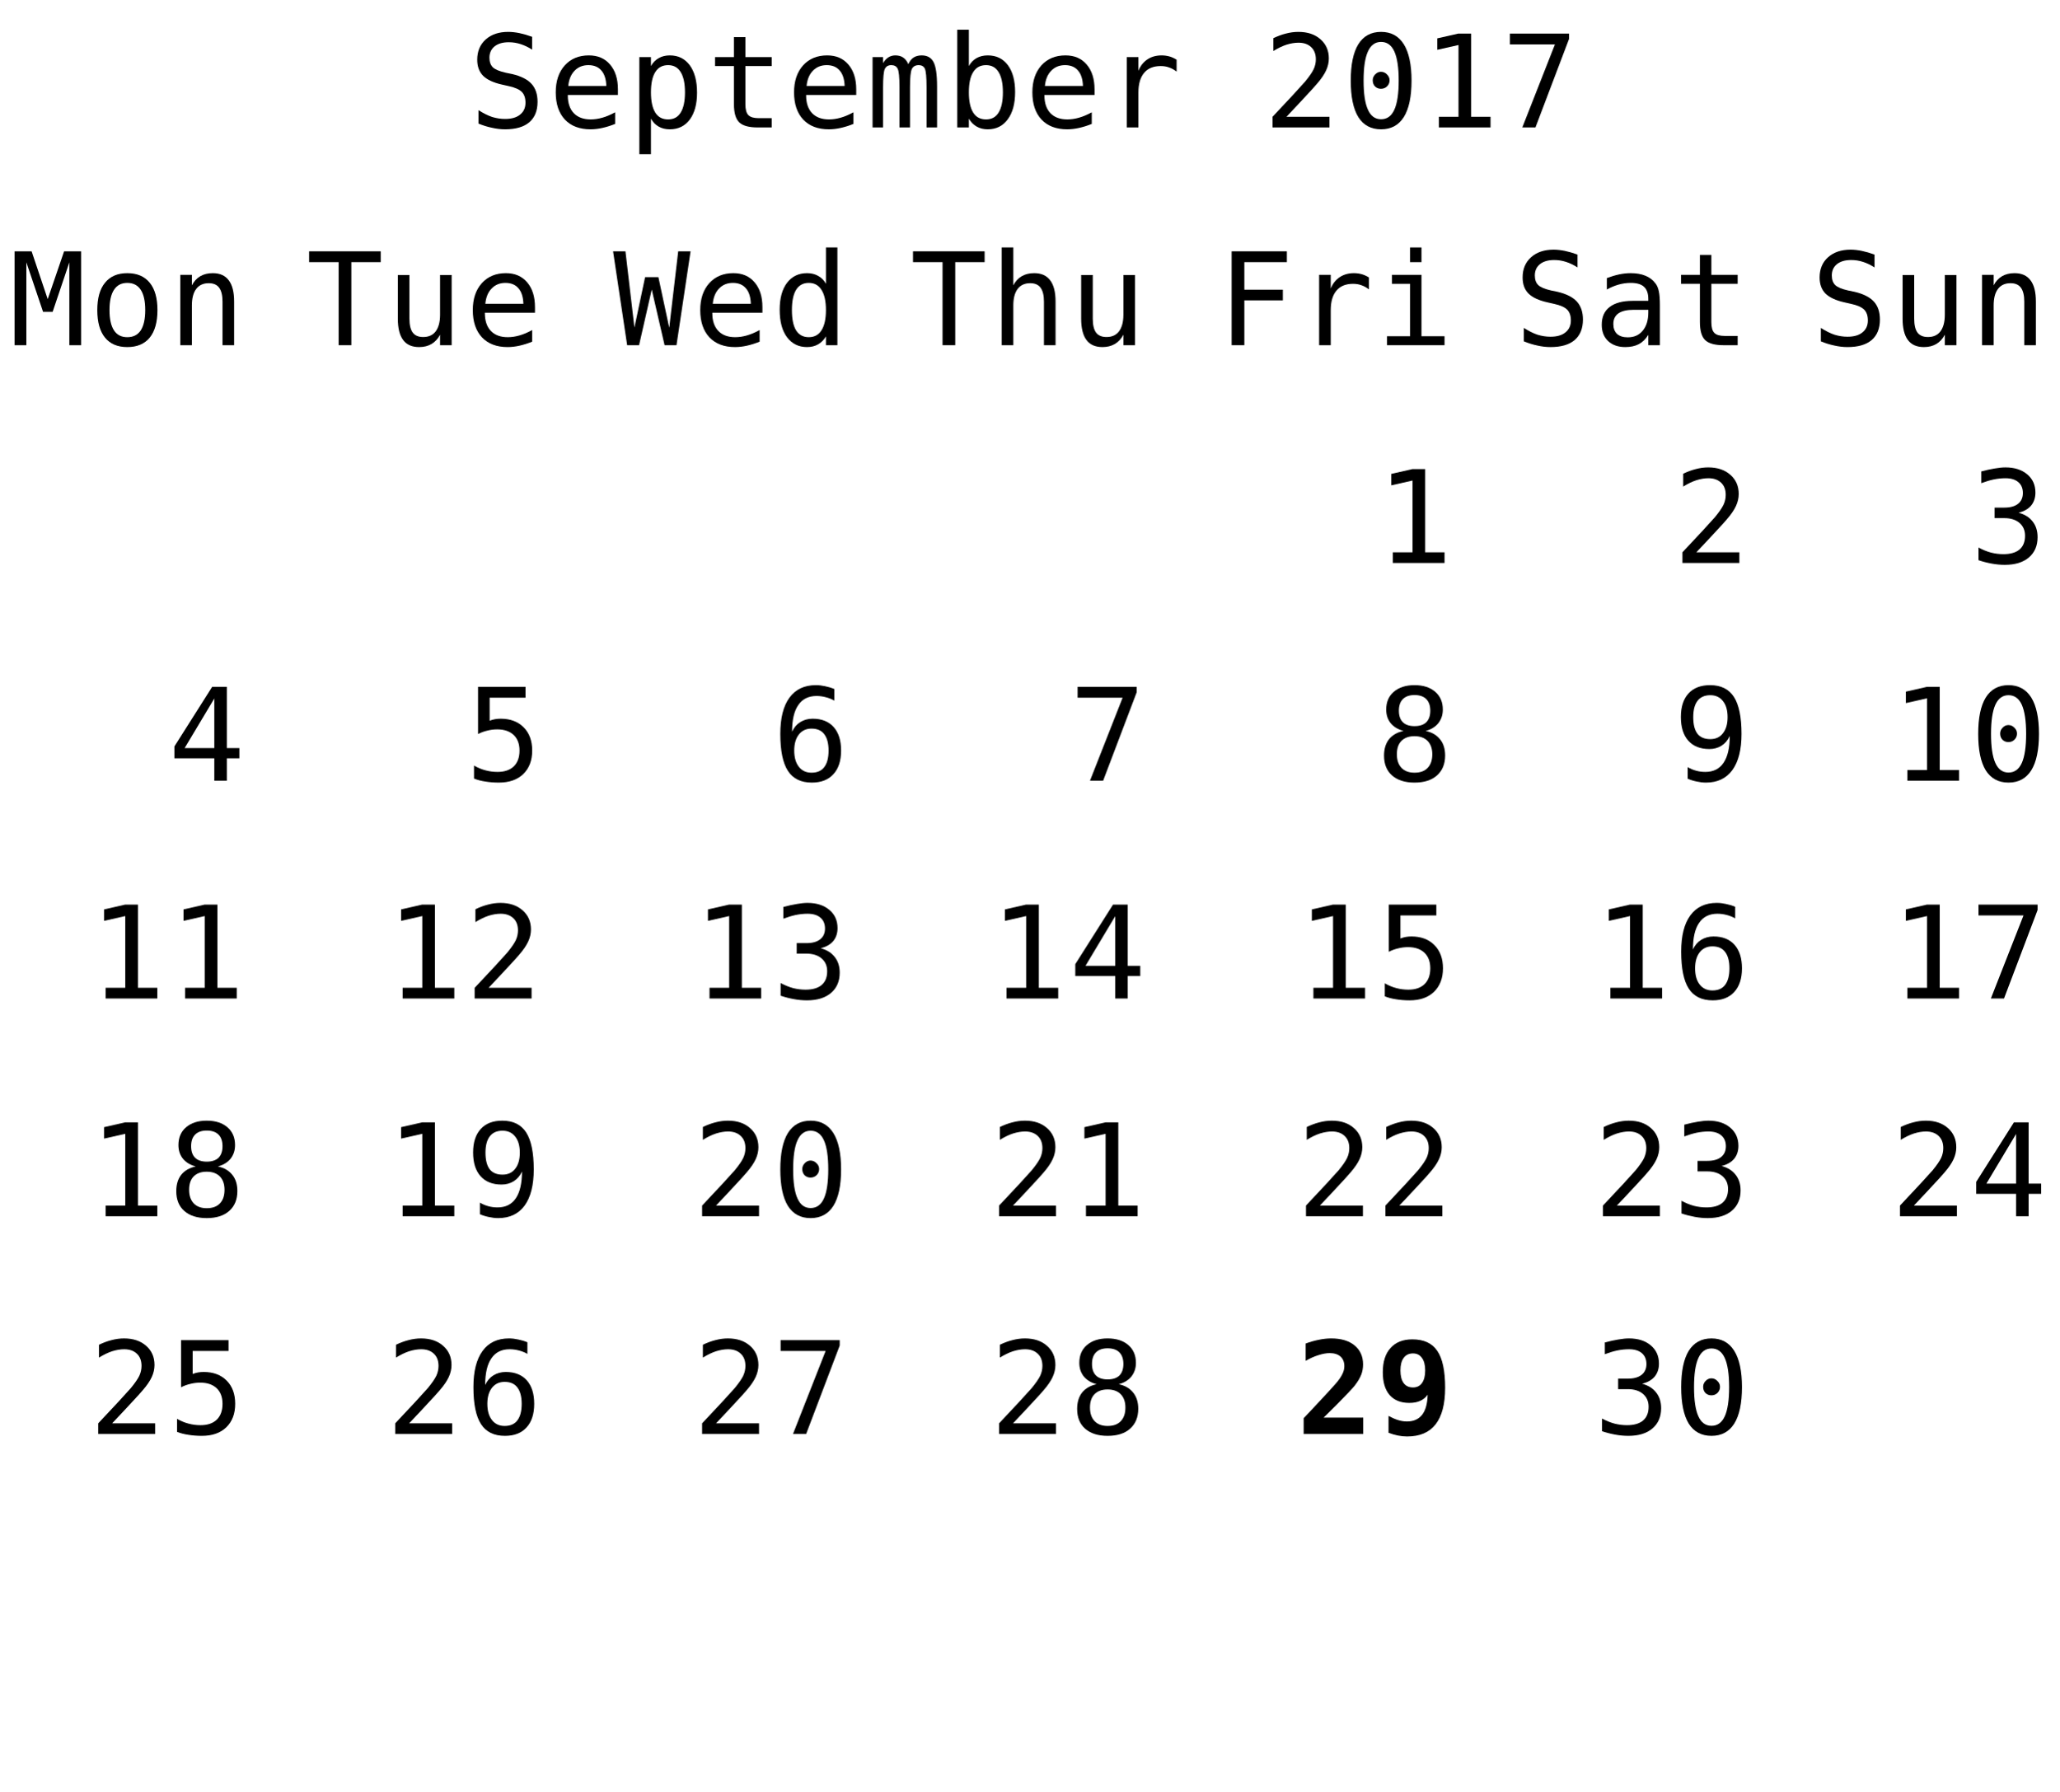
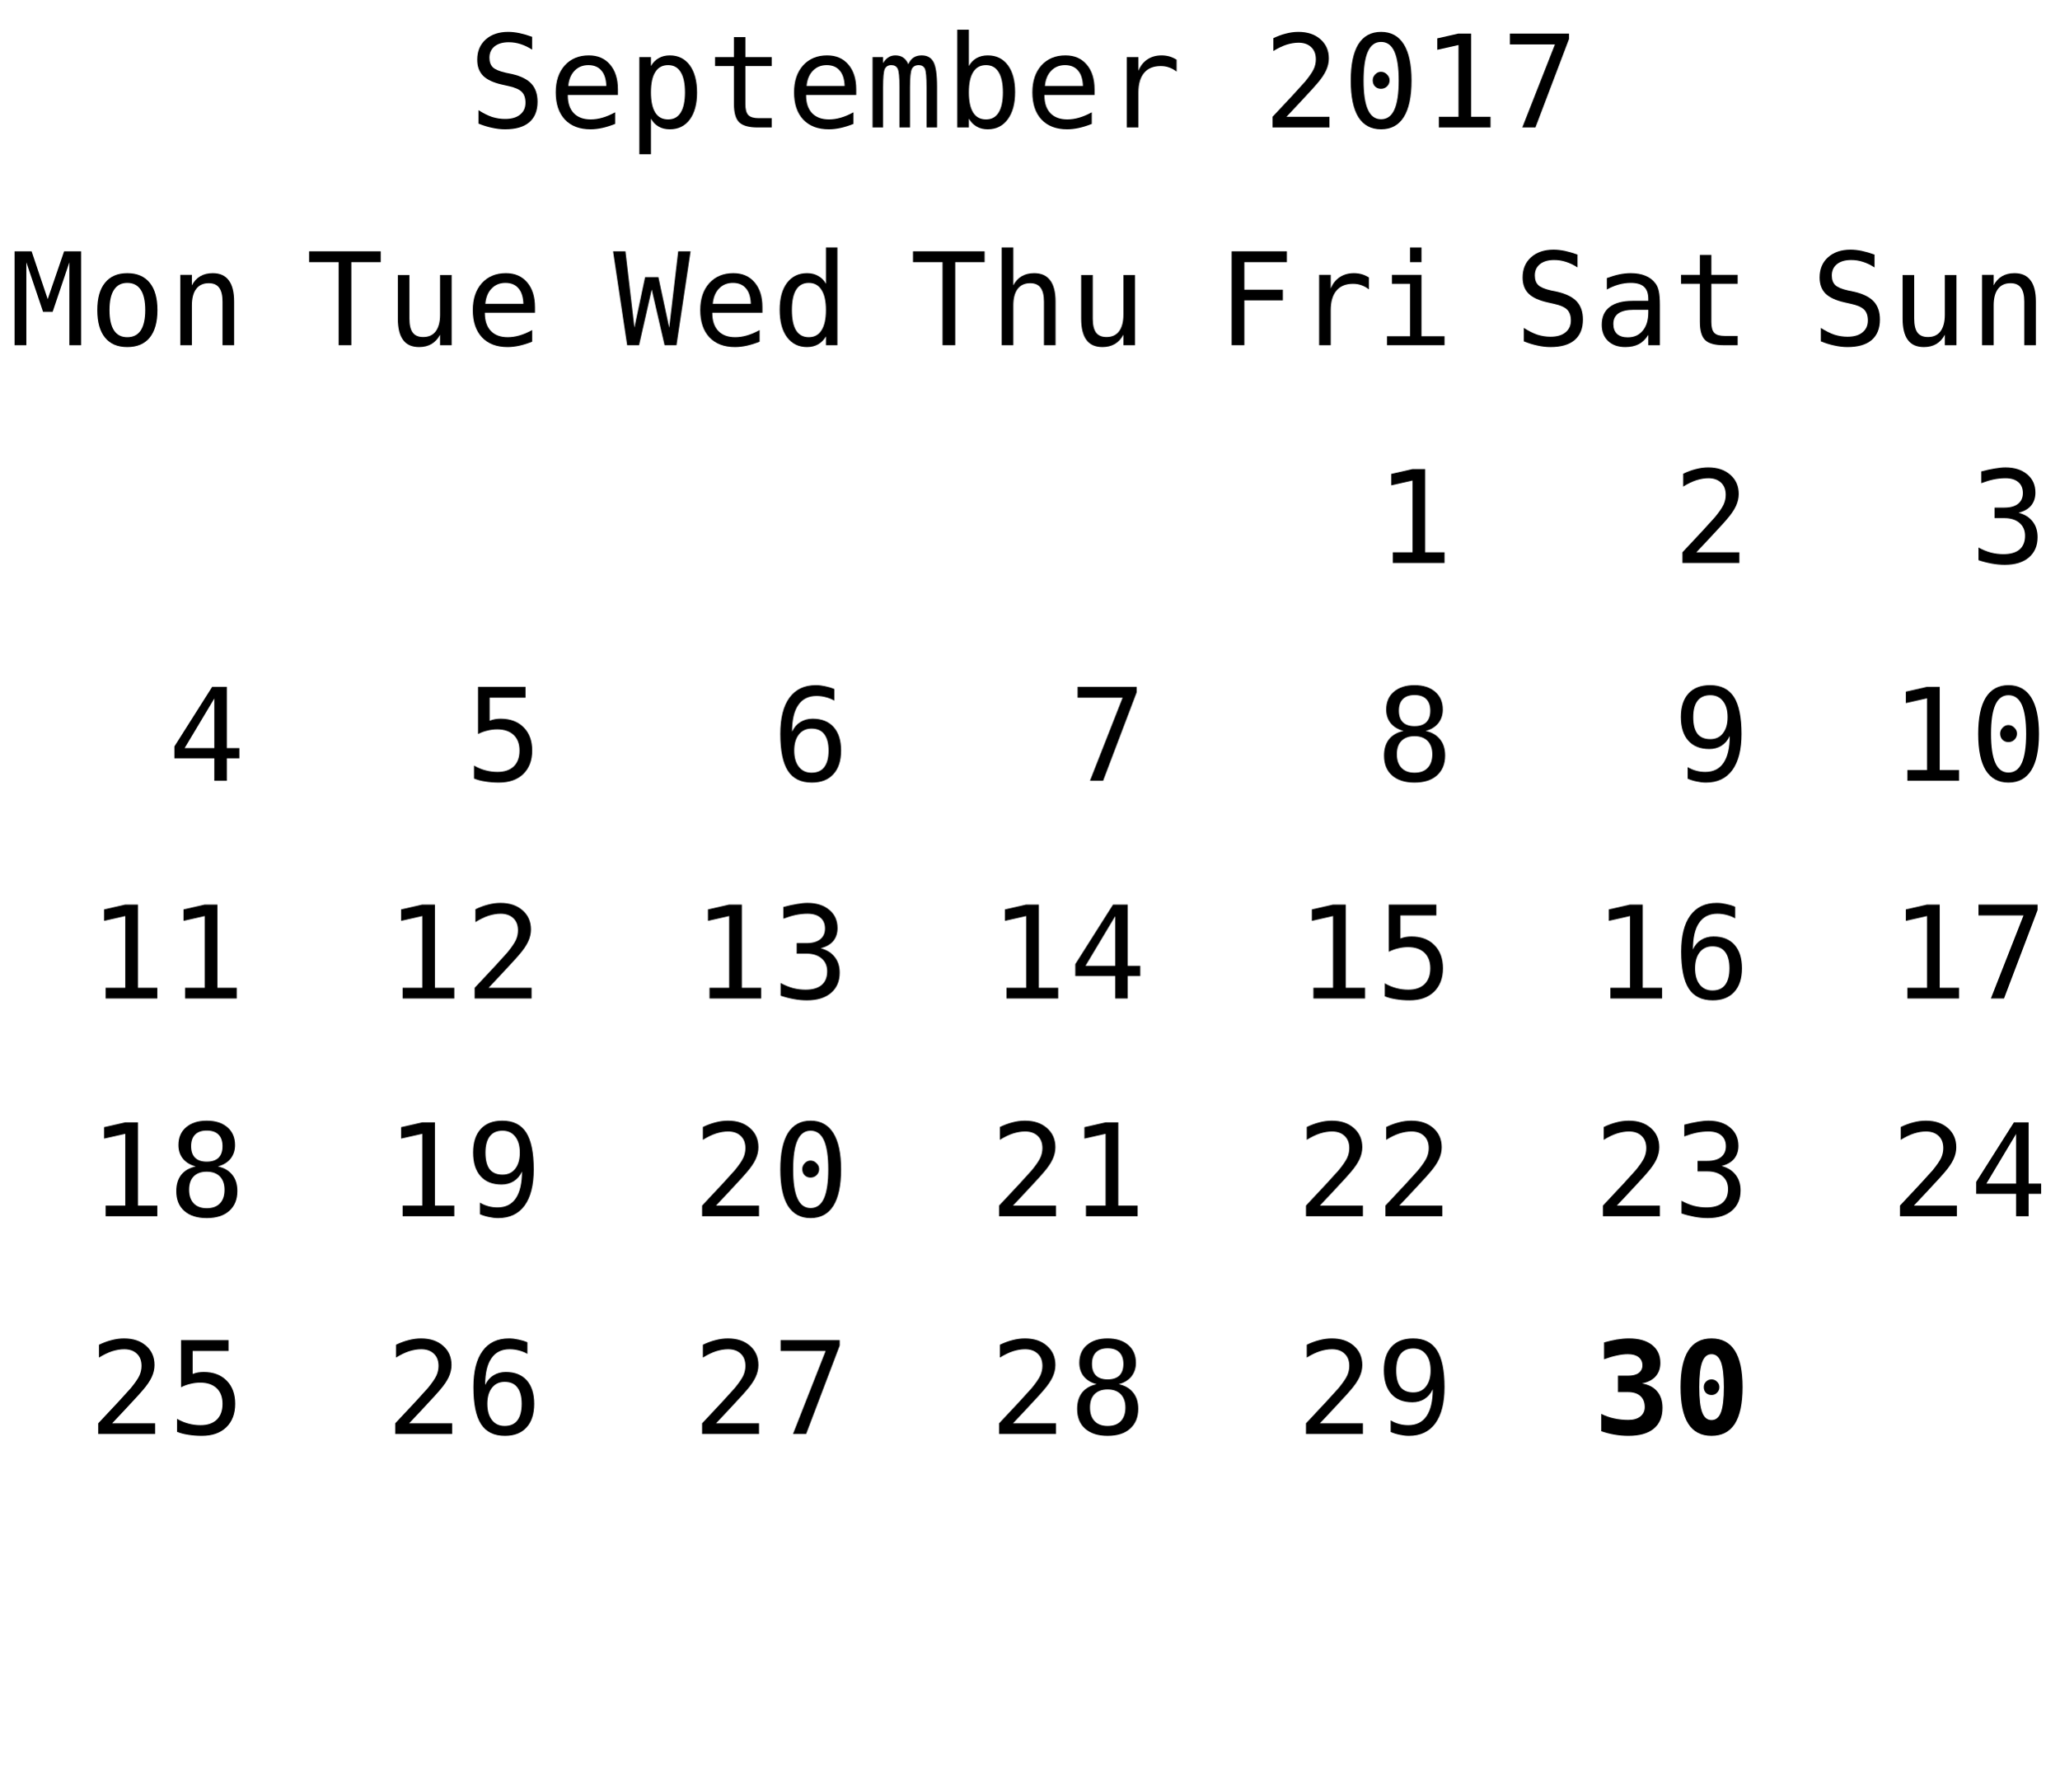
<svg xmlns="http://www.w3.org/2000/svg" xmlns:xlink="http://www.w3.org/1999/xlink" width="208pt" height="181pt" viewBox="0 0 208 181" version="1.1">
  <defs>
    <g>
      <symbol overflow="visible" id="glyph0-0">
        <path style="stroke:none;" d="M 0.656 2.297 L 0.656 -9.172 L 7.156 -9.172 L 7.156 2.297 Z M 1.391 1.578 L 6.438 1.578 L 6.438 -8.438 L 1.391 -8.438 Z M 1.391 1.578 " />
      </symbol>
      <symbol overflow="visible" id="glyph0-1">
        <path style="stroke:none;" d="M 6.422 -9.156 L 6.422 -7.859 C 6.035 -8.109 5.645 -8.297 5.25 -8.422 C 4.863 -8.547 4.469 -8.609 4.062 -8.609 C 3.457 -8.609 2.977 -8.469 2.625 -8.188 C 2.281 -7.906 2.109 -7.523 2.109 -7.047 C 2.109 -6.629 2.223 -6.305 2.453 -6.078 C 2.68 -5.859 3.113 -5.676 3.75 -5.531 L 4.422 -5.391 C 5.305 -5.18 5.953 -4.852 6.359 -4.406 C 6.766 -3.957 6.969 -3.352 6.969 -2.594 C 6.969 -1.688 6.688 -0.992 6.125 -0.516 C 5.57 -0.047 4.758 0.188 3.688 0.188 C 3.25 0.188 2.805 0.133 2.359 0.031 C 1.91 -0.062 1.457 -0.203 1 -0.391 L 1 -1.75 C 1.488 -1.438 1.945 -1.207 2.375 -1.062 C 2.812 -0.926 3.25 -0.859 3.688 -0.859 C 4.344 -0.859 4.848 -1.004 5.203 -1.297 C 5.566 -1.586 5.75 -1.988 5.75 -2.5 C 5.75 -2.977 5.625 -3.344 5.375 -3.594 C 5.125 -3.844 4.691 -4.035 4.078 -4.172 L 3.391 -4.328 C 2.516 -4.523 1.875 -4.82 1.469 -5.219 C 1.07 -5.625 0.875 -6.164 0.875 -6.844 C 0.875 -7.695 1.16 -8.379 1.734 -8.891 C 2.305 -9.398 3.062 -9.656 4 -9.656 C 4.363 -9.656 4.742 -9.613 5.141 -9.531 C 5.547 -9.445 5.973 -9.32 6.422 -9.156 Z M 6.422 -9.156 " />
      </symbol>
      <symbol overflow="visible" id="glyph0-2">
        <path style="stroke:none;" d="M 7.062 -3.844 L 7.062 -3.281 L 2 -3.281 L 2 -3.234 C 2 -2.461 2.203 -1.863 2.609 -1.438 C 3.016 -1.02 3.582 -0.812 4.312 -0.812 C 4.688 -0.812 5.078 -0.867 5.484 -0.984 C 5.891 -1.098 6.32 -1.281 6.781 -1.531 L 6.781 -0.359 C 6.344 -0.18 5.914 -0.047 5.5 0.047 C 5.082 0.141 4.68 0.188 4.297 0.188 C 3.191 0.188 2.328 -0.141 1.703 -0.797 C 1.086 -1.461 0.781 -2.379 0.781 -3.547 C 0.781 -4.68 1.082 -5.586 1.688 -6.266 C 2.301 -6.941 3.113 -7.281 4.125 -7.281 C 5.031 -7.281 5.742 -6.973 6.266 -6.359 C 6.797 -5.742 7.062 -4.906 7.062 -3.844 Z M 5.891 -4.188 C 5.867 -4.875 5.703 -5.395 5.391 -5.75 C 5.086 -6.113 4.648 -6.297 4.078 -6.297 C 3.516 -6.297 3.051 -6.109 2.688 -5.734 C 2.32 -5.359 2.109 -4.844 2.047 -4.188 Z M 5.891 -4.188 " />
      </symbol>
      <symbol overflow="visible" id="glyph0-3">
        <path style="stroke:none;" d="M 2.375 -0.891 L 2.375 2.703 L 1.203 2.703 L 1.203 -7.109 L 2.375 -7.109 L 2.375 -6.203 C 2.57 -6.555 2.832 -6.82 3.156 -7 C 3.477 -7.188 3.852 -7.281 4.281 -7.281 C 5.133 -7.281 5.805 -6.945 6.297 -6.281 C 6.785 -5.613 7.031 -4.691 7.031 -3.516 C 7.031 -2.367 6.785 -1.461 6.297 -0.797 C 5.805 -0.141 5.133 0.188 4.281 0.188 C 3.844 0.188 3.461 0.094 3.141 -0.094 C 2.816 -0.281 2.562 -0.547 2.375 -0.891 Z M 5.812 -3.547 C 5.812 -4.453 5.664 -5.133 5.375 -5.594 C 5.094 -6.062 4.672 -6.297 4.109 -6.297 C 3.535 -6.297 3.102 -6.062 2.812 -5.594 C 2.52 -5.133 2.375 -4.453 2.375 -3.547 C 2.375 -2.648 2.52 -1.969 2.812 -1.5 C 3.102 -1.039 3.535 -0.812 4.109 -0.812 C 4.672 -0.812 5.094 -1.039 5.375 -1.5 C 5.664 -1.957 5.812 -2.641 5.812 -3.547 Z M 5.812 -3.547 " />
      </symbol>
      <symbol overflow="visible" id="glyph0-4">
        <path style="stroke:none;" d="M 3.891 -9.125 L 3.891 -7.109 L 6.547 -7.109 L 6.547 -6.203 L 3.891 -6.203 L 3.891 -2.344 C 3.891 -1.82 3.988 -1.457 4.188 -1.25 C 4.395 -1.039 4.742 -0.938 5.234 -0.938 L 6.547 -0.938 L 6.547 0 L 5.125 0 C 4.25 0 3.629 -0.172 3.266 -0.516 C 2.91 -0.867 2.734 -1.477 2.734 -2.344 L 2.734 -6.203 L 0.828 -6.203 L 0.828 -7.109 L 2.734 -7.109 L 2.734 -9.125 Z M 3.891 -9.125 " />
      </symbol>
      <symbol overflow="visible" id="glyph0-5">
        <path style="stroke:none;" d="M 4.297 -6.391 C 4.43 -6.691 4.609 -6.914 4.828 -7.062 C 5.055 -7.207 5.328 -7.281 5.641 -7.281 C 6.211 -7.281 6.613 -7.055 6.844 -6.609 C 7.082 -6.172 7.203 -5.344 7.203 -4.125 L 7.203 0 L 6.141 0 L 6.141 -4.062 C 6.141 -5.07 6.082 -5.695 5.969 -5.938 C 5.852 -6.176 5.648 -6.297 5.359 -6.297 C 5.016 -6.297 4.781 -6.164 4.656 -5.906 C 4.531 -5.645 4.469 -5.031 4.469 -4.062 L 4.469 0 L 3.406 0 L 3.406 -4.062 C 3.406 -5.082 3.344 -5.707 3.219 -5.938 C 3.102 -6.176 2.891 -6.297 2.578 -6.297 C 2.266 -6.297 2.047 -6.164 1.922 -5.906 C 1.805 -5.645 1.75 -5.031 1.75 -4.062 L 1.75 0 L 0.688 0 L 0.688 -7.109 L 1.75 -7.109 L 1.75 -6.5 C 1.895 -6.75 2.07 -6.941 2.281 -7.078 C 2.488 -7.211 2.723 -7.281 2.984 -7.281 C 3.305 -7.281 3.57 -7.207 3.781 -7.062 C 4 -6.914 4.172 -6.691 4.297 -6.391 Z M 4.297 -6.391 " />
      </symbol>
      <symbol overflow="visible" id="glyph0-6">
        <path style="stroke:none;" d="M 5.828 -3.547 C 5.828 -4.453 5.68 -5.133 5.391 -5.594 C 5.109 -6.062 4.688 -6.297 4.125 -6.297 C 3.551 -6.297 3.117 -6.062 2.828 -5.594 C 2.535 -5.133 2.391 -4.453 2.391 -3.547 C 2.391 -2.648 2.535 -1.969 2.828 -1.5 C 3.117 -1.039 3.551 -0.812 4.125 -0.812 C 4.688 -0.812 5.109 -1.039 5.391 -1.5 C 5.68 -1.957 5.828 -2.641 5.828 -3.547 Z M 2.391 -6.203 C 2.578 -6.547 2.832 -6.812 3.156 -7 C 3.488 -7.188 3.867 -7.281 4.297 -7.281 C 5.16 -7.281 5.836 -6.953 6.328 -6.297 C 6.816 -5.641 7.062 -4.734 7.062 -3.578 C 7.062 -2.398 6.812 -1.477 6.312 -0.812 C 5.82 -0.145 5.148 0.188 4.297 0.188 C 3.867 0.188 3.492 0.094 3.172 -0.094 C 2.848 -0.281 2.586 -0.547 2.391 -0.891 L 2.391 0 L 1.219 0 L 1.219 -9.875 L 2.391 -9.875 Z M 2.391 -6.203 " />
      </symbol>
      <symbol overflow="visible" id="glyph0-7">
        <path style="stroke:none;" d="M 7.328 -5.641 C 7.078 -5.836 6.82 -5.977 6.562 -6.062 C 6.312 -6.156 6.031 -6.203 5.719 -6.203 C 4.988 -6.203 4.43 -5.973 4.047 -5.516 C 3.66 -5.055 3.469 -4.395 3.469 -3.531 L 3.469 0 L 2.297 0 L 2.297 -7.109 L 3.469 -7.109 L 3.469 -5.719 C 3.664 -6.219 3.969 -6.602 4.375 -6.875 C 4.781 -7.145 5.258 -7.281 5.812 -7.281 C 6.094 -7.281 6.359 -7.242 6.609 -7.172 C 6.859 -7.098 7.098 -6.988 7.328 -6.844 Z M 7.328 -5.641 " />
      </symbol>
      <symbol overflow="visible" id="glyph0-8">
        <path style="stroke:none;" d="" />
      </symbol>
      <symbol overflow="visible" id="glyph0-9">
        <path style="stroke:none;" d="M 2.375 -1.078 L 6.719 -1.078 L 6.719 0 L 0.969 0 L 0.969 -1.078 C 1.758 -1.91 2.445 -2.645 3.031 -3.281 C 3.625 -3.926 4.035 -4.379 4.266 -4.641 C 4.691 -5.16 4.977 -5.578 5.125 -5.891 C 5.27 -6.211 5.344 -6.539 5.344 -6.875 C 5.344 -7.406 5.188 -7.816 4.875 -8.109 C 4.562 -8.41 4.133 -8.562 3.594 -8.562 C 3.207 -8.562 2.801 -8.492 2.375 -8.359 C 1.957 -8.223 1.516 -8.008 1.047 -7.719 L 1.047 -9.016 C 1.473 -9.223 1.895 -9.379 2.312 -9.484 C 2.738 -9.598 3.16 -9.656 3.578 -9.656 C 4.504 -9.656 5.25 -9.406 5.812 -8.906 C 6.375 -8.414 6.656 -7.77 6.656 -6.969 C 6.656 -6.562 6.562 -6.156 6.375 -5.75 C 6.188 -5.344 5.879 -4.895 5.453 -4.406 C 5.223 -4.133 4.879 -3.754 4.422 -3.266 C 3.973 -2.773 3.289 -2.047 2.375 -1.078 Z M 2.375 -1.078 " />
      </symbol>
      <symbol overflow="visible" id="glyph0-10">
        <path style="stroke:none;" d="M 3.062 -4.766 C 3.062 -4.992 3.145 -5.191 3.312 -5.359 C 3.477 -5.535 3.672 -5.625 3.891 -5.625 C 4.129 -5.625 4.332 -5.535 4.5 -5.359 C 4.676 -5.191 4.766 -4.992 4.766 -4.766 C 4.766 -4.523 4.68 -4.32 4.516 -4.156 C 4.348 -3.988 4.141 -3.906 3.891 -3.906 C 3.66 -3.906 3.461 -3.984 3.297 -4.141 C 3.141 -4.305 3.062 -4.516 3.062 -4.766 Z M 3.906 -8.641 C 3.312 -8.641 2.867 -8.316 2.578 -7.672 C 2.285 -7.023 2.141 -6.047 2.141 -4.734 C 2.141 -3.422 2.285 -2.441 2.578 -1.797 C 2.867 -1.148 3.312 -0.828 3.906 -0.828 C 4.508 -0.828 4.957 -1.148 5.25 -1.797 C 5.539 -2.441 5.688 -3.422 5.688 -4.734 C 5.688 -6.047 5.539 -7.023 5.25 -7.672 C 4.957 -8.316 4.508 -8.641 3.906 -8.641 Z M 3.906 -9.656 C 4.914 -9.656 5.68 -9.238 6.203 -8.406 C 6.723 -7.57 6.984 -6.348 6.984 -4.734 C 6.984 -3.109 6.723 -1.879 6.203 -1.047 C 5.68 -0.223 4.914 0.188 3.906 0.188 C 2.895 0.188 2.129 -0.223 1.609 -1.047 C 1.098 -1.879 0.844 -3.109 0.844 -4.734 C 0.844 -6.348 1.098 -7.57 1.609 -8.406 C 2.129 -9.238 2.895 -9.656 3.906 -9.656 Z M 3.906 -9.656 " />
      </symbol>
      <symbol overflow="visible" id="glyph0-11">
        <path style="stroke:none;" d="M 1.719 -1.078 L 3.703 -1.078 L 3.703 -8.328 L 1.562 -7.844 L 1.562 -9 L 3.688 -9.484 L 4.984 -9.484 L 4.984 -1.078 L 6.938 -1.078 L 6.938 0 L 1.719 0 Z M 1.719 -1.078 " />
      </symbol>
      <symbol overflow="visible" id="glyph0-12">
        <path style="stroke:none;" d="M 0.875 -9.484 L 6.844 -9.484 L 6.844 -8.938 L 3.453 0 L 2.125 0 L 5.422 -8.391 L 0.875 -8.391 Z M 0.875 -9.484 " />
      </symbol>
      <symbol overflow="visible" id="glyph0-13">
        <path style="stroke:none;" d="M 1.484 -9.484 L 7.062 -9.484 L 7.062 -8.391 L 2.766 -8.391 L 2.766 -5.609 L 6.656 -5.609 L 6.656 -4.531 L 2.766 -4.531 L 2.766 0 L 1.484 0 Z M 1.484 -9.484 " />
      </symbol>
      <symbol overflow="visible" id="glyph0-14">
        <path style="stroke:none;" d="M 1.625 -7.109 L 4.609 -7.109 L 4.609 -0.906 L 6.938 -0.906 L 6.938 0 L 1.125 0 L 1.125 -0.906 L 3.453 -0.906 L 3.453 -6.203 L 1.625 -6.203 Z M 3.453 -9.875 L 4.609 -9.875 L 4.609 -8.391 L 3.453 -8.391 Z M 3.453 -9.875 " />
      </symbol>
      <symbol overflow="visible" id="glyph0-15">
        <path style="stroke:none;" d="M 4.453 -3.578 L 4.062 -3.578 C 3.383 -3.578 2.875 -3.457 2.531 -3.219 C 2.188 -2.977 2.016 -2.617 2.016 -2.141 C 2.016 -1.711 2.141 -1.379 2.391 -1.141 C 2.648 -0.91 3.008 -0.797 3.469 -0.797 C 4.113 -0.797 4.617 -1.02 4.984 -1.469 C 5.359 -1.914 5.547 -2.531 5.547 -3.312 L 5.547 -3.578 Z M 6.719 -4.062 L 6.719 0 L 5.547 0 L 5.547 -1.047 C 5.297 -0.629 4.977 -0.316 4.594 -0.109 C 4.219 0.086 3.758 0.188 3.219 0.188 C 2.5 0.188 1.922 -0.016 1.484 -0.422 C 1.055 -0.836 0.844 -1.383 0.844 -2.062 C 0.844 -2.852 1.109 -3.453 1.641 -3.859 C 2.172 -4.273 2.953 -4.484 3.984 -4.484 L 5.547 -4.484 L 5.547 -4.672 C 5.547 -5.234 5.398 -5.645 5.109 -5.906 C 4.828 -6.164 4.379 -6.297 3.766 -6.297 C 3.359 -6.297 2.953 -6.238 2.547 -6.125 C 2.141 -6.008 1.742 -5.844 1.359 -5.625 L 1.359 -6.781 C 1.797 -6.945 2.211 -7.07 2.609 -7.156 C 3.004 -7.238 3.391 -7.281 3.766 -7.281 C 4.348 -7.281 4.848 -7.191 5.266 -7.016 C 5.68 -6.848 6.02 -6.586 6.281 -6.234 C 6.438 -6.023 6.547 -5.766 6.609 -5.453 C 6.68 -5.141 6.719 -4.676 6.719 -4.062 Z M 6.719 -4.062 " />
      </symbol>
      <symbol overflow="visible" id="glyph0-16">
        <path style="stroke:none;" d="M 1.234 -2.688 L 1.234 -7.094 L 2.406 -7.094 L 2.406 -2.688 C 2.406 -2.051 2.516 -1.582 2.734 -1.281 C 2.961 -0.977 3.316 -0.828 3.797 -0.828 C 4.348 -0.828 4.77 -1.02 5.062 -1.406 C 5.352 -1.801 5.5 -2.359 5.5 -3.078 L 5.5 -7.094 L 6.672 -7.094 L 6.672 0 L 5.5 0 L 5.5 -1.062 C 5.289 -0.656 5.004 -0.344 4.641 -0.125 C 4.285 0.082 3.867 0.188 3.391 0.188 C 2.66 0.188 2.117 -0.051 1.766 -0.531 C 1.41 -1.008 1.234 -1.727 1.234 -2.688 Z M 1.234 -2.688 " />
      </symbol>
      <symbol overflow="visible" id="glyph0-17">
        <path style="stroke:none;" d="M 6.672 -4.406 L 6.672 0 L 5.5 0 L 5.5 -4.406 C 5.5 -5.039 5.383 -5.508 5.156 -5.812 C 4.938 -6.113 4.586 -6.266 4.109 -6.266 C 3.555 -6.266 3.133 -6.07 2.844 -5.688 C 2.551 -5.301 2.406 -4.742 2.406 -4.016 L 2.406 0 L 1.234 0 L 1.234 -7.109 L 2.406 -7.109 L 2.406 -6.047 C 2.613 -6.453 2.895 -6.758 3.25 -6.969 C 3.602 -7.176 4.023 -7.281 4.516 -7.281 C 5.234 -7.281 5.77 -7.039 6.125 -6.562 C 6.488 -6.094 6.672 -5.375 6.672 -4.406 Z M 6.672 -4.406 " />
      </symbol>
      <symbol overflow="visible" id="glyph0-18">
        <path style="stroke:none;" d="M 4.922 -5.078 C 5.547 -4.91 6.02 -4.613 6.344 -4.188 C 6.676 -3.77 6.844 -3.242 6.844 -2.609 C 6.844 -1.742 6.551 -1.062 5.969 -0.562 C 5.383 -0.062 4.57 0.188 3.531 0.188 C 3.094 0.188 2.648 0.145 2.203 0.062 C 1.754 -0.02 1.312 -0.133 0.875 -0.281 L 0.875 -1.562 C 1.301 -1.332 1.723 -1.16 2.141 -1.047 C 2.566 -0.941 2.984 -0.891 3.391 -0.891 C 4.098 -0.891 4.641 -1.047 5.016 -1.359 C 5.391 -1.68 5.578 -2.145 5.578 -2.75 C 5.578 -3.289 5.391 -3.723 5.016 -4.047 C 4.641 -4.367 4.129 -4.531 3.484 -4.531 L 2.5 -4.531 L 2.5 -5.594 L 3.484 -5.594 C 4.078 -5.594 4.535 -5.719 4.859 -5.969 C 5.191 -6.227 5.359 -6.594 5.359 -7.062 C 5.359 -7.539 5.203 -7.91 4.891 -8.172 C 4.586 -8.43 4.156 -8.562 3.594 -8.562 C 3.207 -8.562 2.812 -8.52 2.406 -8.438 C 2.008 -8.352 1.594 -8.227 1.156 -8.062 L 1.156 -9.25 C 1.664 -9.383 2.117 -9.484 2.516 -9.547 C 2.922 -9.617 3.281 -9.656 3.594 -9.656 C 4.508 -9.656 5.242 -9.422 5.797 -8.953 C 6.348 -8.492 6.625 -7.879 6.625 -7.109 C 6.625 -6.586 6.477 -6.148 6.188 -5.797 C 5.895 -5.453 5.473 -5.211 4.922 -5.078 Z M 4.922 -5.078 " />
      </symbol>
      <symbol overflow="visible" id="glyph0-19">
        <path style="stroke:none;" d="M 0.547 -9.484 L 2.266 -9.484 L 3.891 -4.656 L 5.547 -9.484 L 7.266 -9.484 L 7.266 0 L 6.078 0 L 6.078 -8.375 L 4.391 -3.375 L 3.422 -3.375 L 1.734 -8.375 L 1.734 0 L 0.547 0 Z M 0.547 -9.484 " />
      </symbol>
      <symbol overflow="visible" id="glyph0-20">
        <path style="stroke:none;" d="M 3.906 -6.297 C 3.312 -6.297 2.863 -6.062 2.562 -5.594 C 2.258 -5.133 2.109 -4.453 2.109 -3.547 C 2.109 -2.648 2.258 -1.969 2.562 -1.5 C 2.863 -1.039 3.312 -0.812 3.906 -0.812 C 4.508 -0.812 4.961 -1.039 5.266 -1.5 C 5.566 -1.969 5.719 -2.648 5.719 -3.547 C 5.719 -4.453 5.566 -5.133 5.266 -5.594 C 4.961 -6.062 4.508 -6.297 3.906 -6.297 Z M 3.906 -7.281 C 4.895 -7.281 5.648 -6.957 6.172 -6.312 C 6.691 -5.676 6.953 -4.754 6.953 -3.547 C 6.953 -2.336 6.691 -1.41 6.172 -0.766 C 5.648 -0.129 4.895 0.188 3.906 0.188 C 2.926 0.188 2.176 -0.129 1.656 -0.766 C 1.133 -1.41 0.875 -2.336 0.875 -3.547 C 0.875 -4.754 1.133 -5.676 1.656 -6.312 C 2.176 -6.957 2.926 -7.281 3.906 -7.281 Z M 3.906 -7.281 " />
      </symbol>
      <symbol overflow="visible" id="glyph0-21">
        <path style="stroke:none;" d="M 4.672 -8.312 L 1.672 -3.297 L 4.672 -3.297 Z M 4.453 -9.484 L 5.938 -9.484 L 5.938 -3.297 L 7.203 -3.297 L 7.203 -2.266 L 5.938 -2.266 L 5.938 0 L 4.672 0 L 4.672 -2.266 L 0.641 -2.266 L 0.641 -3.469 Z M 4.453 -9.484 " />
      </symbol>
      <symbol overflow="visible" id="glyph0-22">
        <path style="stroke:none;" d="M 0.297 -9.484 L 7.531 -9.484 L 7.531 -8.391 L 4.562 -8.391 L 4.562 0 L 3.281 0 L 3.281 -8.391 L 0.297 -8.391 Z M 0.297 -9.484 " />
      </symbol>
      <symbol overflow="visible" id="glyph0-23">
        <path style="stroke:none;" d="M 1.312 -9.484 L 6.109 -9.484 L 6.109 -8.391 L 2.484 -8.391 L 2.484 -6.062 C 2.66 -6.133 2.844 -6.188 3.031 -6.219 C 3.219 -6.25 3.406 -6.266 3.594 -6.266 C 4.57 -6.266 5.348 -5.973 5.922 -5.391 C 6.492 -4.816 6.781 -4.035 6.781 -3.047 C 6.781 -2.047 6.477 -1.254 5.875 -0.672 C 5.281 -0.098 4.457 0.188 3.406 0.188 C 2.906 0.188 2.445 0.148 2.031 0.078 C 1.613 0.016 1.238 -0.082 0.906 -0.219 L 0.906 -1.531 C 1.289 -1.312 1.68 -1.148 2.078 -1.047 C 2.473 -0.941 2.875 -0.891 3.281 -0.891 C 3.988 -0.891 4.535 -1.078 4.922 -1.453 C 5.305 -1.828 5.5 -2.359 5.5 -3.047 C 5.5 -3.723 5.301 -4.25 4.906 -4.625 C 4.508 -5 3.957 -5.188 3.25 -5.188 C 2.906 -5.188 2.57 -5.145 2.25 -5.062 C 1.926 -4.988 1.613 -4.875 1.312 -4.719 Z M 1.312 -9.484 " />
      </symbol>
      <symbol overflow="visible" id="glyph0-24">
        <path style="stroke:none;" d="M 0 -9.484 L 1.25 -9.484 L 2.156 -1.781 L 3.234 -6.875 L 4.578 -6.875 L 5.672 -1.766 L 6.578 -9.484 L 7.828 -9.484 L 6.406 0 L 5.203 0 L 3.906 -5.625 L 2.625 0 L 1.422 0 Z M 0 -9.484 " />
      </symbol>
      <symbol overflow="visible" id="glyph0-25">
        <path style="stroke:none;" d="M 5.453 -6.203 L 5.453 -9.875 L 6.609 -9.875 L 6.609 0 L 5.453 0 L 5.453 -0.891 C 5.254 -0.547 4.992 -0.281 4.672 -0.094 C 4.348 0.094 3.973 0.188 3.547 0.188 C 2.691 0.188 2.016 -0.145 1.516 -0.812 C 1.023 -1.477 0.781 -2.398 0.781 -3.578 C 0.781 -4.734 1.023 -5.641 1.516 -6.297 C 2.016 -6.953 2.691 -7.281 3.547 -7.281 C 3.973 -7.281 4.348 -7.188 4.672 -7 C 5.004 -6.82 5.266 -6.555 5.453 -6.203 Z M 2.016 -3.547 C 2.016 -2.641 2.156 -1.957 2.438 -1.5 C 2.727 -1.039 3.156 -0.812 3.719 -0.812 C 4.281 -0.812 4.707 -1.039 5 -1.5 C 5.301 -1.969 5.453 -2.648 5.453 -3.547 C 5.453 -4.453 5.301 -5.133 5 -5.594 C 4.707 -6.062 4.281 -6.297 3.719 -6.297 C 3.156 -6.297 2.727 -6.062 2.438 -5.594 C 2.156 -5.133 2.016 -4.453 2.016 -3.547 Z M 2.016 -3.547 " />
      </symbol>
      <symbol overflow="visible" id="glyph0-26">
        <path style="stroke:none;" d="M 6.297 -9.266 L 6.297 -8.094 C 6.023 -8.25 5.738 -8.363 5.438 -8.438 C 5.133 -8.52 4.82 -8.562 4.5 -8.562 C 3.688 -8.562 3.07 -8.254 2.656 -7.641 C 2.238 -7.035 2.031 -6.141 2.031 -4.953 C 2.227 -5.379 2.504 -5.703 2.859 -5.922 C 3.223 -6.148 3.641 -6.266 4.109 -6.266 C 5.023 -6.266 5.734 -5.984 6.234 -5.422 C 6.734 -4.859 6.984 -4.066 6.984 -3.047 C 6.984 -2.016 6.723 -1.219 6.203 -0.656 C 5.691 -0.094 4.969 0.188 4.031 0.188 C 2.926 0.188 2.117 -0.207 1.609 -1 C 1.098 -1.789 0.844 -3.035 0.844 -4.734 C 0.844 -6.328 1.148 -7.547 1.766 -8.391 C 2.379 -9.234 3.27 -9.656 4.438 -9.656 C 4.75 -9.656 5.062 -9.617 5.375 -9.547 C 5.695 -9.484 6.004 -9.391 6.297 -9.266 Z M 4 -5.266 C 3.457 -5.266 3.031 -5.066 2.719 -4.672 C 2.406 -4.273 2.25 -3.734 2.25 -3.047 C 2.25 -2.348 2.406 -1.801 2.719 -1.406 C 3.031 -1.008 3.457 -0.812 4 -0.812 C 4.57 -0.812 5 -1 5.281 -1.375 C 5.57 -1.75 5.719 -2.305 5.719 -3.047 C 5.719 -3.773 5.57 -4.328 5.281 -4.703 C 5 -5.078 4.57 -5.266 4 -5.266 Z M 4 -5.266 " />
      </symbol>
      <symbol overflow="visible" id="glyph0-27">
        <path style="stroke:none;" d="M 6.672 -4.406 L 6.672 0 L 5.5 0 L 5.5 -4.406 C 5.5 -5.039 5.383 -5.508 5.156 -5.812 C 4.938 -6.113 4.586 -6.266 4.109 -6.266 C 3.555 -6.266 3.133 -6.07 2.844 -5.688 C 2.551 -5.301 2.406 -4.742 2.406 -4.016 L 2.406 0 L 1.234 0 L 1.234 -9.875 L 2.406 -9.875 L 2.406 -6.047 C 2.613 -6.453 2.895 -6.758 3.25 -6.969 C 3.602 -7.176 4.023 -7.281 4.516 -7.281 C 5.234 -7.281 5.77 -7.039 6.125 -6.562 C 6.488 -6.094 6.672 -5.375 6.672 -4.406 Z M 6.672 -4.406 " />
      </symbol>
      <symbol overflow="visible" id="glyph0-28">
        <path style="stroke:none;" d="M 3.906 -4.5 C 3.332 -4.5 2.891 -4.336 2.578 -4.016 C 2.273 -3.703 2.125 -3.254 2.125 -2.672 C 2.125 -2.086 2.281 -1.629 2.594 -1.297 C 2.906 -0.973 3.344 -0.812 3.906 -0.812 C 4.488 -0.812 4.93 -0.973 5.234 -1.297 C 5.547 -1.617 5.703 -2.078 5.703 -2.672 C 5.703 -3.242 5.547 -3.691 5.234 -4.016 C 4.922 -4.336 4.477 -4.5 3.906 -4.5 Z M 2.797 -5.031 C 2.242 -5.176 1.812 -5.438 1.5 -5.812 C 1.195 -6.195 1.047 -6.656 1.047 -7.188 C 1.047 -7.945 1.301 -8.547 1.812 -8.984 C 2.332 -9.43 3.031 -9.656 3.906 -9.656 C 4.789 -9.656 5.488 -9.43 6 -8.984 C 6.508 -8.547 6.766 -7.945 6.766 -7.188 C 6.766 -6.656 6.613 -6.195 6.312 -5.812 C 6.008 -5.438 5.582 -5.176 5.031 -5.031 C 5.664 -4.895 6.148 -4.613 6.484 -4.188 C 6.828 -3.77 7 -3.223 7 -2.547 C 7 -1.691 6.723 -1.02 6.172 -0.531 C 5.629 -0.051 4.875 0.188 3.906 0.188 C 2.945 0.188 2.191 -0.051 1.641 -0.531 C 1.098 -1.008 0.828 -1.676 0.828 -2.531 C 0.828 -3.207 0.992 -3.758 1.328 -4.188 C 1.672 -4.613 2.16 -4.895 2.797 -5.031 Z M 2.328 -7.078 C 2.328 -6.566 2.461 -6.176 2.734 -5.906 C 3.004 -5.645 3.395 -5.516 3.906 -5.516 C 4.426 -5.516 4.82 -5.645 5.094 -5.906 C 5.363 -6.176 5.5 -6.566 5.5 -7.078 C 5.5 -7.586 5.363 -7.977 5.094 -8.25 C 4.82 -8.52 4.426 -8.656 3.906 -8.656 C 3.395 -8.656 3.004 -8.52 2.734 -8.25 C 2.461 -7.977 2.328 -7.586 2.328 -7.078 Z M 2.328 -7.078 " />
      </symbol>
      <symbol overflow="visible" id="glyph0-29">
        <path style="stroke:none;" d="M 3.781 -4.203 C 4.332 -4.203 4.758 -4.398 5.062 -4.797 C 5.375 -5.191 5.531 -5.734 5.531 -6.422 C 5.531 -7.117 5.375 -7.66 5.062 -8.047 C 4.758 -8.441 4.332 -8.641 3.781 -8.641 C 3.219 -8.641 2.789 -8.453 2.5 -8.078 C 2.207 -7.703 2.062 -7.148 2.062 -6.422 C 2.062 -5.68 2.203 -5.125 2.484 -4.75 C 2.773 -4.383 3.207 -4.203 3.781 -4.203 Z M 1.5 -0.203 L 1.5 -1.375 C 1.758 -1.219 2.039 -1.098 2.344 -1.016 C 2.645 -0.93 2.957 -0.891 3.281 -0.891 C 4.094 -0.891 4.707 -1.195 5.125 -1.812 C 5.539 -2.426 5.75 -3.328 5.75 -4.516 C 5.551 -4.086 5.27 -3.758 4.906 -3.531 C 4.551 -3.312 4.145 -3.203 3.688 -3.203 C 2.77 -3.203 2.062 -3.484 1.562 -4.047 C 1.062 -4.609 0.812 -5.406 0.812 -6.438 C 0.812 -7.457 1.066 -8.25 1.578 -8.812 C 2.086 -9.375 2.816 -9.656 3.766 -9.656 C 4.859 -9.656 5.66 -9.258 6.172 -8.469 C 6.68 -7.676 6.938 -6.43 6.938 -4.734 C 6.938 -3.141 6.629 -1.922 6.016 -1.078 C 5.398 -0.234 4.508 0.188 3.344 0.188 C 3.031 0.188 2.719 0.148 2.406 0.078 C 2.094 0.016 1.789 -0.078 1.5 -0.203 Z M 1.5 -0.203 " />
      </symbol>
      <symbol overflow="visible" id="glyph1-0">
        <path style="stroke:none;" d="M 0.656 2.297 L 0.656 -9.172 L 7.156 -9.172 L 7.156 2.297 Z M 1.391 1.578 L 6.438 1.578 L 6.438 -8.438 L 1.391 -8.438 Z M 1.391 1.578 " />
      </symbol>
      <symbol overflow="visible" id="glyph1-1">
-         <path style="stroke:none;" d="M 2.75 -1.656 L 6.75 -1.656 L 6.75 0 L 0.734 0 L 0.734 -1.594 L 1.75 -2.672 C 2.957 -3.961 3.688 -4.754 3.938 -5.047 C 4.258 -5.41 4.488 -5.734 4.625 -6.016 C 4.77 -6.297 4.844 -6.57 4.844 -6.844 C 4.844 -7.27 4.711 -7.598 4.453 -7.828 C 4.191 -8.055 3.828 -8.172 3.359 -8.172 C 3.023 -8.172 2.648 -8.102 2.234 -7.969 C 1.816 -7.844 1.383 -7.648 0.938 -7.391 L 0.938 -9.141 C 1.383 -9.305 1.82 -9.43 2.25 -9.516 C 2.688 -9.609 3.109 -9.656 3.516 -9.656 C 4.516 -9.656 5.301 -9.422 5.875 -8.953 C 6.445 -8.484 6.734 -7.844 6.734 -7.031 C 6.734 -6.656 6.672 -6.305 6.547 -5.984 C 6.422 -5.66 6.207 -5.301 5.906 -4.906 C 5.676 -4.613 5.062 -3.961 4.062 -2.953 C 3.508 -2.41 3.07 -1.977 2.75 -1.656 Z M 2.75 -1.656 " />
+         <path style="stroke:none;" d="M 3.484 -4.234 L 2.484 -4.234 L 2.484 -5.891 L 3.484 -5.891 C 3.953 -5.891 4.312 -5.977 4.562 -6.156 C 4.82 -6.344 4.953 -6.602 4.953 -6.938 C 4.953 -7.289 4.82 -7.566 4.562 -7.766 C 4.312 -7.961 3.953 -8.062 3.484 -8.062 C 3.129 -8.062 2.75 -8.016 2.344 -7.922 C 1.938 -7.836 1.516 -7.711 1.078 -7.547 L 1.078 -9.25 C 1.516 -9.375 1.941 -9.473 2.359 -9.547 C 2.785 -9.617 3.195 -9.656 3.594 -9.656 C 4.582 -9.656 5.359 -9.438 5.922 -9 C 6.484 -8.562 6.766 -7.957 6.766 -7.188 C 6.766 -6.625 6.602 -6.164 6.281 -5.812 C 5.957 -5.457 5.5 -5.223 4.906 -5.109 C 5.582 -4.992 6.098 -4.723 6.453 -4.297 C 6.805 -3.879 6.984 -3.328 6.984 -2.641 C 6.984 -1.723 6.688 -1.02 6.094 -0.531 C 5.508 -0.051 4.656 0.188 3.531 0.188 C 3.051 0.188 2.578 0.145 2.109 0.062 C 1.648 -0.02 1.211 -0.133 0.797 -0.281 L 0.797 -2.031 C 1.191 -1.832 1.617 -1.68 2.078 -1.578 C 2.547 -1.473 3.031 -1.422 3.531 -1.422 C 4.039 -1.422 4.441 -1.535 4.734 -1.766 C 5.035 -2.004 5.188 -2.32 5.188 -2.719 C 5.188 -3.207 5.035 -3.582 4.734 -3.844 C 4.441 -4.102 4.023 -4.234 3.484 -4.234 Z M 3.484 -4.234 " />
      </symbol>
      <symbol overflow="visible" id="glyph1-2">
-         <path style="stroke:none;" d="M 1.281 -0.125 L 1.281 -1.828 C 1.625 -1.641 1.945 -1.5 2.25 -1.406 C 2.551 -1.312 2.848 -1.266 3.141 -1.266 C 3.805 -1.266 4.316 -1.488 4.672 -1.938 C 5.023 -2.383 5.211 -3.062 5.234 -3.969 C 5.035 -3.688 4.781 -3.477 4.469 -3.344 C 4.164 -3.207 3.801 -3.141 3.375 -3.141 C 2.52 -3.141 1.859 -3.406 1.391 -3.938 C 0.93 -4.477 0.703 -5.242 0.703 -6.234 C 0.703 -7.297 0.961 -8.113 1.484 -8.688 C 2.004 -9.27 2.738 -9.562 3.688 -9.562 C 4.844 -9.562 5.68 -9.176 6.203 -8.406 C 6.734 -7.633 7 -6.391 7 -4.672 C 7 -3.023 6.676 -1.789 6.031 -0.969 C 5.395 -0.156 4.438 0.25 3.156 0.25 C 2.863 0.25 2.555 0.219 2.234 0.156 C 1.922 0.094 1.602 0 1.281 -0.125 Z M 3.75 -4.703 C 4.145 -4.703 4.445 -4.848 4.656 -5.141 C 4.875 -5.441 4.984 -5.867 4.984 -6.422 C 4.984 -6.973 4.875 -7.395 4.656 -7.688 C 4.445 -7.988 4.145 -8.141 3.75 -8.141 C 3.344 -8.141 3.031 -7.988 2.812 -7.688 C 2.594 -7.395 2.484 -6.973 2.484 -6.422 C 2.484 -5.867 2.594 -5.441 2.812 -5.141 C 3.031 -4.848 3.344 -4.703 3.75 -4.703 Z M 3.75 -4.703 " />
+         <path style="stroke:none;" d="M 3.125 -4.734 C 3.125 -4.953 3.195 -5.133 3.344 -5.281 C 3.5 -5.438 3.688 -5.516 3.906 -5.516 C 4.133 -5.516 4.32 -5.438 4.469 -5.281 C 4.625 -5.133 4.703 -4.953 4.703 -4.734 C 4.703 -4.516 4.625 -4.328 4.469 -4.172 C 4.32 -4.016 4.133 -3.938 3.906 -3.938 C 3.688 -3.938 3.5 -4.008 3.344 -4.156 C 3.195 -4.312 3.125 -4.504 3.125 -4.734 Z M 3.906 -8.062 C 3.477 -8.062 3.164 -7.797 2.969 -7.266 C 2.77 -6.734 2.672 -5.891 2.672 -4.734 C 2.672 -3.566 2.77 -2.719 2.969 -2.188 C 3.164 -1.664 3.477 -1.406 3.906 -1.406 C 4.344 -1.406 4.66 -1.664 4.859 -2.188 C 5.055 -2.719 5.156 -3.566 5.156 -4.734 C 5.156 -5.891 5.055 -6.734 4.859 -7.266 C 4.66 -7.797 4.344 -8.062 3.906 -8.062 Z M 0.781 -4.734 C 0.781 -6.367 1.039 -7.598 1.562 -8.422 C 2.082 -9.242 2.863 -9.656 3.906 -9.656 C 4.957 -9.656 5.742 -9.242 6.266 -8.422 C 6.785 -7.609 7.047 -6.379 7.047 -4.734 C 7.047 -3.086 6.785 -1.852 6.266 -1.031 C 5.742 -0.219 4.957 0.188 3.906 0.188 C 2.863 0.188 2.082 -0.219 1.562 -1.031 C 1.039 -1.852 0.781 -3.086 0.781 -4.734 Z M 0.781 -4.734 " />
      </symbol>
    </g>
  </defs>
  <g id="surface2">
    <g style="fill:rgb(0%,0%,0%);fill-opacity:1;">
      <use xlink:href="#glyph0-1" x="47.329" y="12.876" />
      <use xlink:href="#glyph0-2" x="55.354" y="12.876" />
      <use xlink:href="#glyph0-3" x="63.378" y="12.876" />
      <use xlink:href="#glyph0-4" x="71.402" y="12.876" />
      <use xlink:href="#glyph0-2" x="79.427" y="12.876" />
      <use xlink:href="#glyph0-5" x="87.451" y="12.876" />
      <use xlink:href="#glyph0-6" x="95.476" y="12.876" />
      <use xlink:href="#glyph0-2" x="103.5" y="12.876" />
      <use xlink:href="#glyph0-7" x="111.524" y="12.876" />
      <use xlink:href="#glyph0-8" x="119.549" y="12.876" />
      <use xlink:href="#glyph0-9" x="127.573" y="12.876" />
      <use xlink:href="#glyph0-10" x="135.598" y="12.876" />
      <use xlink:href="#glyph0-11" x="143.622" y="12.876" />
      <use xlink:href="#glyph0-12" x="151.646" y="12.876" />
    </g>
    <g style="fill:rgb(0%,0%,0%);fill-opacity:1;">
      <use xlink:href="#glyph0-13" x="122.927" y="34.876" />
      <use xlink:href="#glyph0-7" x="130.951" y="34.876" />
      <use xlink:href="#glyph0-14" x="138.976" y="34.876" />
    </g>
    <g style="fill:rgb(0%,0%,0%);fill-opacity:1;">
      <use xlink:href="#glyph0-8" x="130.951" y="56.876" />
      <use xlink:href="#glyph0-11" x="138.976" y="56.876" />
    </g>
    <g style="fill:rgb(0%,0%,0%);fill-opacity:1;">
      <use xlink:href="#glyph0-1" x="152.927" y="34.876" />
      <use xlink:href="#glyph0-15" x="160.951" y="34.876" />
      <use xlink:href="#glyph0-4" x="168.976" y="34.876" />
    </g>
    <g style="fill:rgb(0%,0%,0%);fill-opacity:1;">
      <use xlink:href="#glyph0-8" x="160.951" y="56.876" />
      <use xlink:href="#glyph0-9" x="168.976" y="56.876" />
    </g>
    <g style="fill:rgb(0%,0%,0%);fill-opacity:1;">
      <use xlink:href="#glyph0-1" x="182.927" y="34.876" />
      <use xlink:href="#glyph0-16" x="190.951" y="34.876" />
      <use xlink:href="#glyph0-17" x="198.976" y="34.876" />
    </g>
    <g style="fill:rgb(0%,0%,0%);fill-opacity:1;">
      <use xlink:href="#glyph0-8" x="190.951" y="56.876" />
      <use xlink:href="#glyph0-18" x="198.976" y="56.876" />
    </g>
    <g style="fill:rgb(0%,0%,0%);fill-opacity:1;">
      <use xlink:href="#glyph0-19" x="0.927" y="34.876" />
      <use xlink:href="#glyph0-20" x="8.951" y="34.876" />
      <use xlink:href="#glyph0-17" x="16.976" y="34.876" />
    </g>
    <g style="fill:rgb(0%,0%,0%);fill-opacity:1;">
      <use xlink:href="#glyph0-8" x="8.951" y="78.876" />
      <use xlink:href="#glyph0-21" x="16.976" y="78.876" />
    </g>
    <g style="fill:rgb(0%,0%,0%);fill-opacity:1;">
      <use xlink:href="#glyph0-22" x="30.927" y="34.876" />
      <use xlink:href="#glyph0-16" x="38.951" y="34.876" />
      <use xlink:href="#glyph0-2" x="46.976" y="34.876" />
    </g>
    <g style="fill:rgb(0%,0%,0%);fill-opacity:1;">
      <use xlink:href="#glyph0-8" x="38.951" y="78.876" />
      <use xlink:href="#glyph0-23" x="46.976" y="78.876" />
    </g>
    <g style="fill:rgb(0%,0%,0%);fill-opacity:1;">
      <use xlink:href="#glyph0-24" x="61.927" y="34.876" />
      <use xlink:href="#glyph0-2" x="69.951" y="34.876" />
      <use xlink:href="#glyph0-25" x="77.976" y="34.876" />
    </g>
    <g style="fill:rgb(0%,0%,0%);fill-opacity:1;">
      <use xlink:href="#glyph0-8" x="69.951" y="78.876" />
      <use xlink:href="#glyph0-26" x="77.976" y="78.876" />
    </g>
    <g style="fill:rgb(0%,0%,0%);fill-opacity:1;">
      <use xlink:href="#glyph0-22" x="91.927" y="34.876" />
      <use xlink:href="#glyph0-27" x="99.951" y="34.876" />
      <use xlink:href="#glyph0-16" x="107.976" y="34.876" />
    </g>
    <g style="fill:rgb(0%,0%,0%);fill-opacity:1;">
      <use xlink:href="#glyph0-8" x="99.951" y="78.876" />
      <use xlink:href="#glyph0-12" x="107.976" y="78.876" />
    </g>
    <g style="fill:rgb(0%,0%,0%);fill-opacity:1;">
      <use xlink:href="#glyph0-8" x="130.951" y="78.876" />
      <use xlink:href="#glyph0-28" x="138.976" y="78.876" />
    </g>
    <g style="fill:rgb(0%,0%,0%);fill-opacity:1;">
      <use xlink:href="#glyph0-8" x="160.951" y="78.876" />
      <use xlink:href="#glyph0-29" x="168.976" y="78.876" />
    </g>
    <g style="fill:rgb(0%,0%,0%);fill-opacity:1;">
      <use xlink:href="#glyph0-11" x="190.951" y="78.876" />
      <use xlink:href="#glyph0-10" x="198.976" y="78.876" />
    </g>
    <g style="fill:rgb(0%,0%,0%);fill-opacity:1;">
      <use xlink:href="#glyph0-11" x="8.951" y="100.876" />
      <use xlink:href="#glyph0-11" x="16.976" y="100.876" />
    </g>
    <g style="fill:rgb(0%,0%,0%);fill-opacity:1;">
      <use xlink:href="#glyph0-11" x="38.951" y="100.876" />
      <use xlink:href="#glyph0-9" x="46.976" y="100.876" />
    </g>
    <g style="fill:rgb(0%,0%,0%);fill-opacity:1;">
      <use xlink:href="#glyph0-11" x="69.951" y="100.876" />
      <use xlink:href="#glyph0-18" x="77.976" y="100.876" />
    </g>
    <g style="fill:rgb(0%,0%,0%);fill-opacity:1;">
      <use xlink:href="#glyph0-11" x="99.951" y="100.876" />
      <use xlink:href="#glyph0-21" x="107.976" y="100.876" />
    </g>
    <g style="fill:rgb(0%,0%,0%);fill-opacity:1;">
      <use xlink:href="#glyph0-11" x="130.951" y="100.876" />
      <use xlink:href="#glyph0-23" x="138.976" y="100.876" />
    </g>
    <g style="fill:rgb(0%,0%,0%);fill-opacity:1;">
      <use xlink:href="#glyph0-11" x="160.951" y="100.876" />
      <use xlink:href="#glyph0-26" x="168.976" y="100.876" />
    </g>
    <g style="fill:rgb(0%,0%,0%);fill-opacity:1;">
      <use xlink:href="#glyph0-11" x="190.951" y="100.876" />
      <use xlink:href="#glyph0-12" x="198.976" y="100.876" />
    </g>
    <g style="fill:rgb(0%,0%,0%);fill-opacity:1;">
      <use xlink:href="#glyph0-11" x="8.951" y="122.876" />
      <use xlink:href="#glyph0-28" x="16.976" y="122.876" />
    </g>
    <g style="fill:rgb(0%,0%,0%);fill-opacity:1;">
      <use xlink:href="#glyph0-11" x="38.951" y="122.876" />
      <use xlink:href="#glyph0-29" x="46.976" y="122.876" />
    </g>
    <g style="fill:rgb(0%,0%,0%);fill-opacity:1;">
      <use xlink:href="#glyph0-9" x="69.951" y="122.876" />
      <use xlink:href="#glyph0-10" x="77.976" y="122.876" />
    </g>
    <g style="fill:rgb(0%,0%,0%);fill-opacity:1;">
      <use xlink:href="#glyph0-9" x="99.951" y="122.876" />
      <use xlink:href="#glyph0-11" x="107.976" y="122.876" />
    </g>
    <g style="fill:rgb(0%,0%,0%);fill-opacity:1;">
      <use xlink:href="#glyph0-9" x="130.951" y="122.876" />
      <use xlink:href="#glyph0-9" x="138.976" y="122.876" />
    </g>
    <g style="fill:rgb(0%,0%,0%);fill-opacity:1;">
      <use xlink:href="#glyph0-9" x="160.951" y="122.876" />
      <use xlink:href="#glyph0-18" x="168.976" y="122.876" />
    </g>
    <g style="fill:rgb(0%,0%,0%);fill-opacity:1;">
      <use xlink:href="#glyph0-9" x="190.951" y="122.876" />
      <use xlink:href="#glyph0-21" x="198.976" y="122.876" />
    </g>
    <g style="fill:rgb(0%,0%,0%);fill-opacity:1;">
      <use xlink:href="#glyph0-9" x="8.951" y="144.876" />
      <use xlink:href="#glyph0-23" x="16.976" y="144.876" />
    </g>
    <g style="fill:rgb(0%,0%,0%);fill-opacity:1;">
      <use xlink:href="#glyph0-9" x="38.951" y="144.876" />
      <use xlink:href="#glyph0-26" x="46.976" y="144.876" />
    </g>
    <g style="fill:rgb(0%,0%,0%);fill-opacity:1;">
      <use xlink:href="#glyph0-9" x="69.951" y="144.876" />
      <use xlink:href="#glyph0-12" x="77.976" y="144.876" />
    </g>
    <g style="fill:rgb(0%,0%,0%);fill-opacity:1;">
      <use xlink:href="#glyph0-9" x="99.951" y="144.876" />
      <use xlink:href="#glyph0-28" x="107.976" y="144.876" />
    </g>
    <g style="fill:rgb(0%,0%,0%);fill-opacity:1;">
-       <use xlink:href="#glyph1-1" x="130.951" y="144.876" />
-       <use xlink:href="#glyph1-2" x="138.976" y="144.876" />
-     </g>
-     <g style="fill:rgb(0%,0%,0%);fill-opacity:1;">
-       <use xlink:href="#glyph0-18" x="160.951" y="144.876" />
-       <use xlink:href="#glyph0-10" x="168.976" y="144.876" />
+       <use xlink:href="#glyph0-9" x="130.951" y="144.876" />
+       <use xlink:href="#glyph0-29" x="138.976" y="144.876" />
+     </g>
+     <g style="fill:rgb(0%,0%,0%);fill-opacity:1;">
+       <use xlink:href="#glyph1-1" x="160.951" y="144.876" />
+       <use xlink:href="#glyph1-2" x="168.976" y="144.876" />
    </g>
  </g>
</svg>
